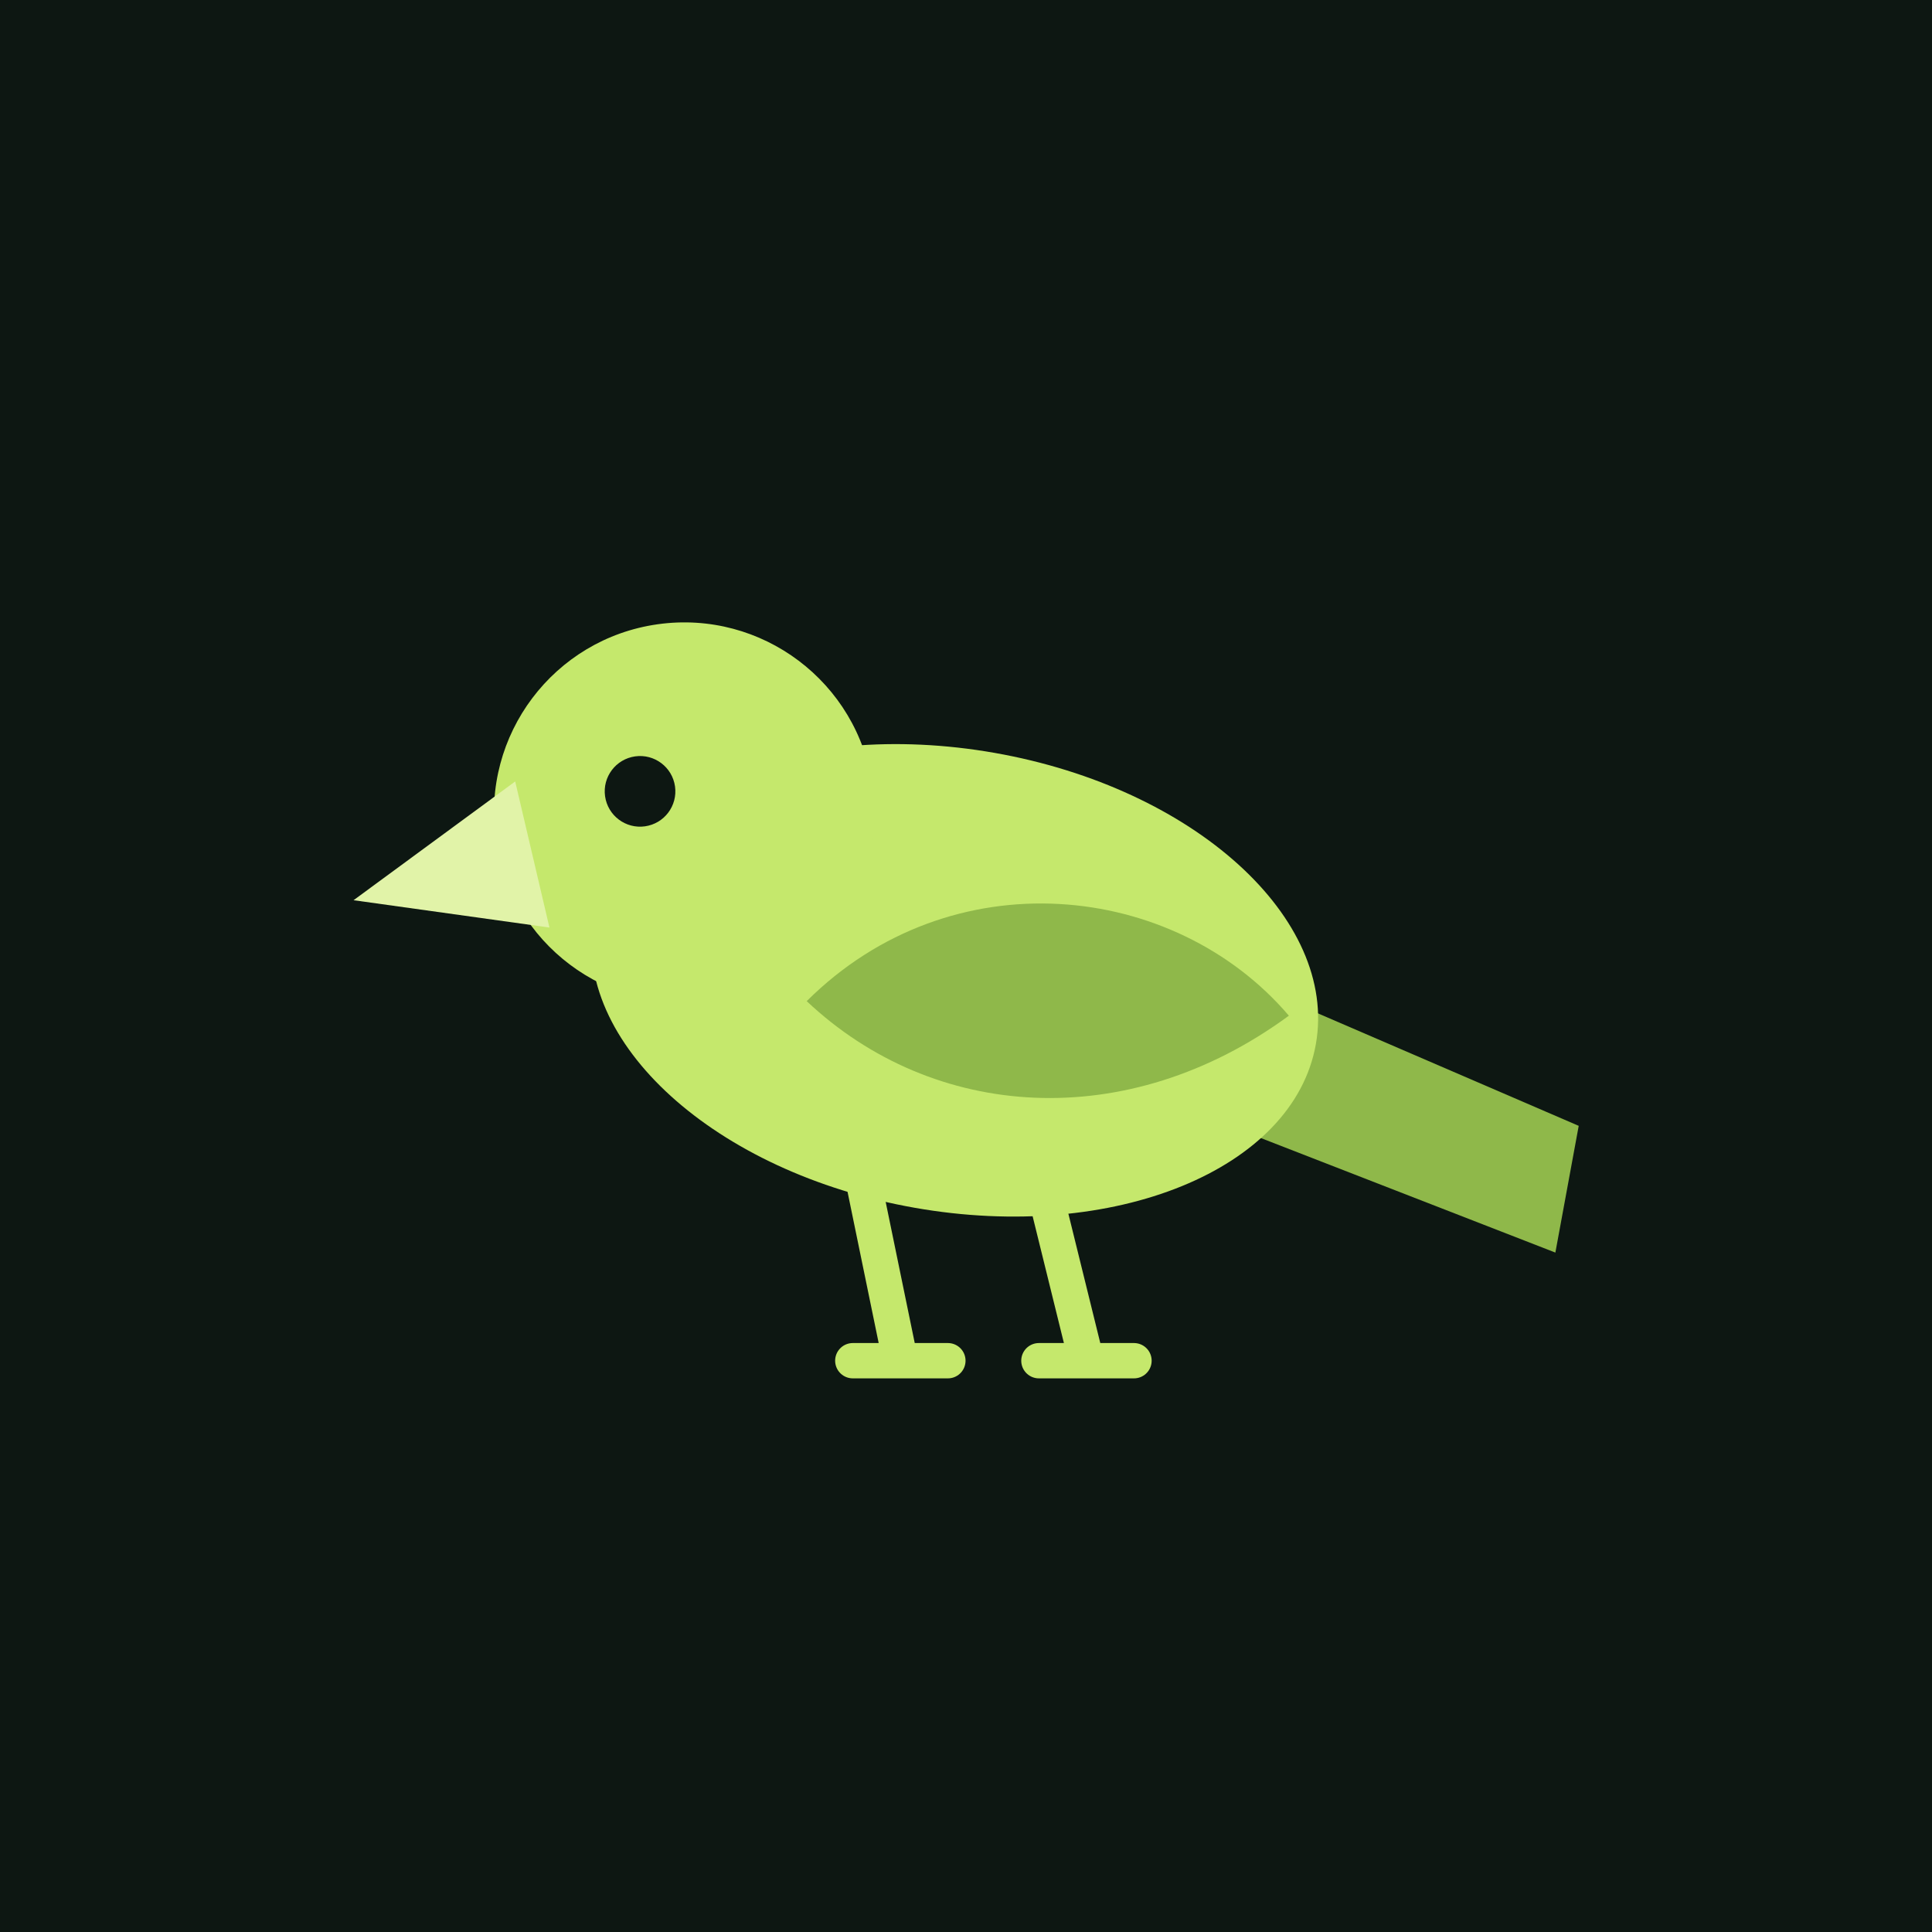
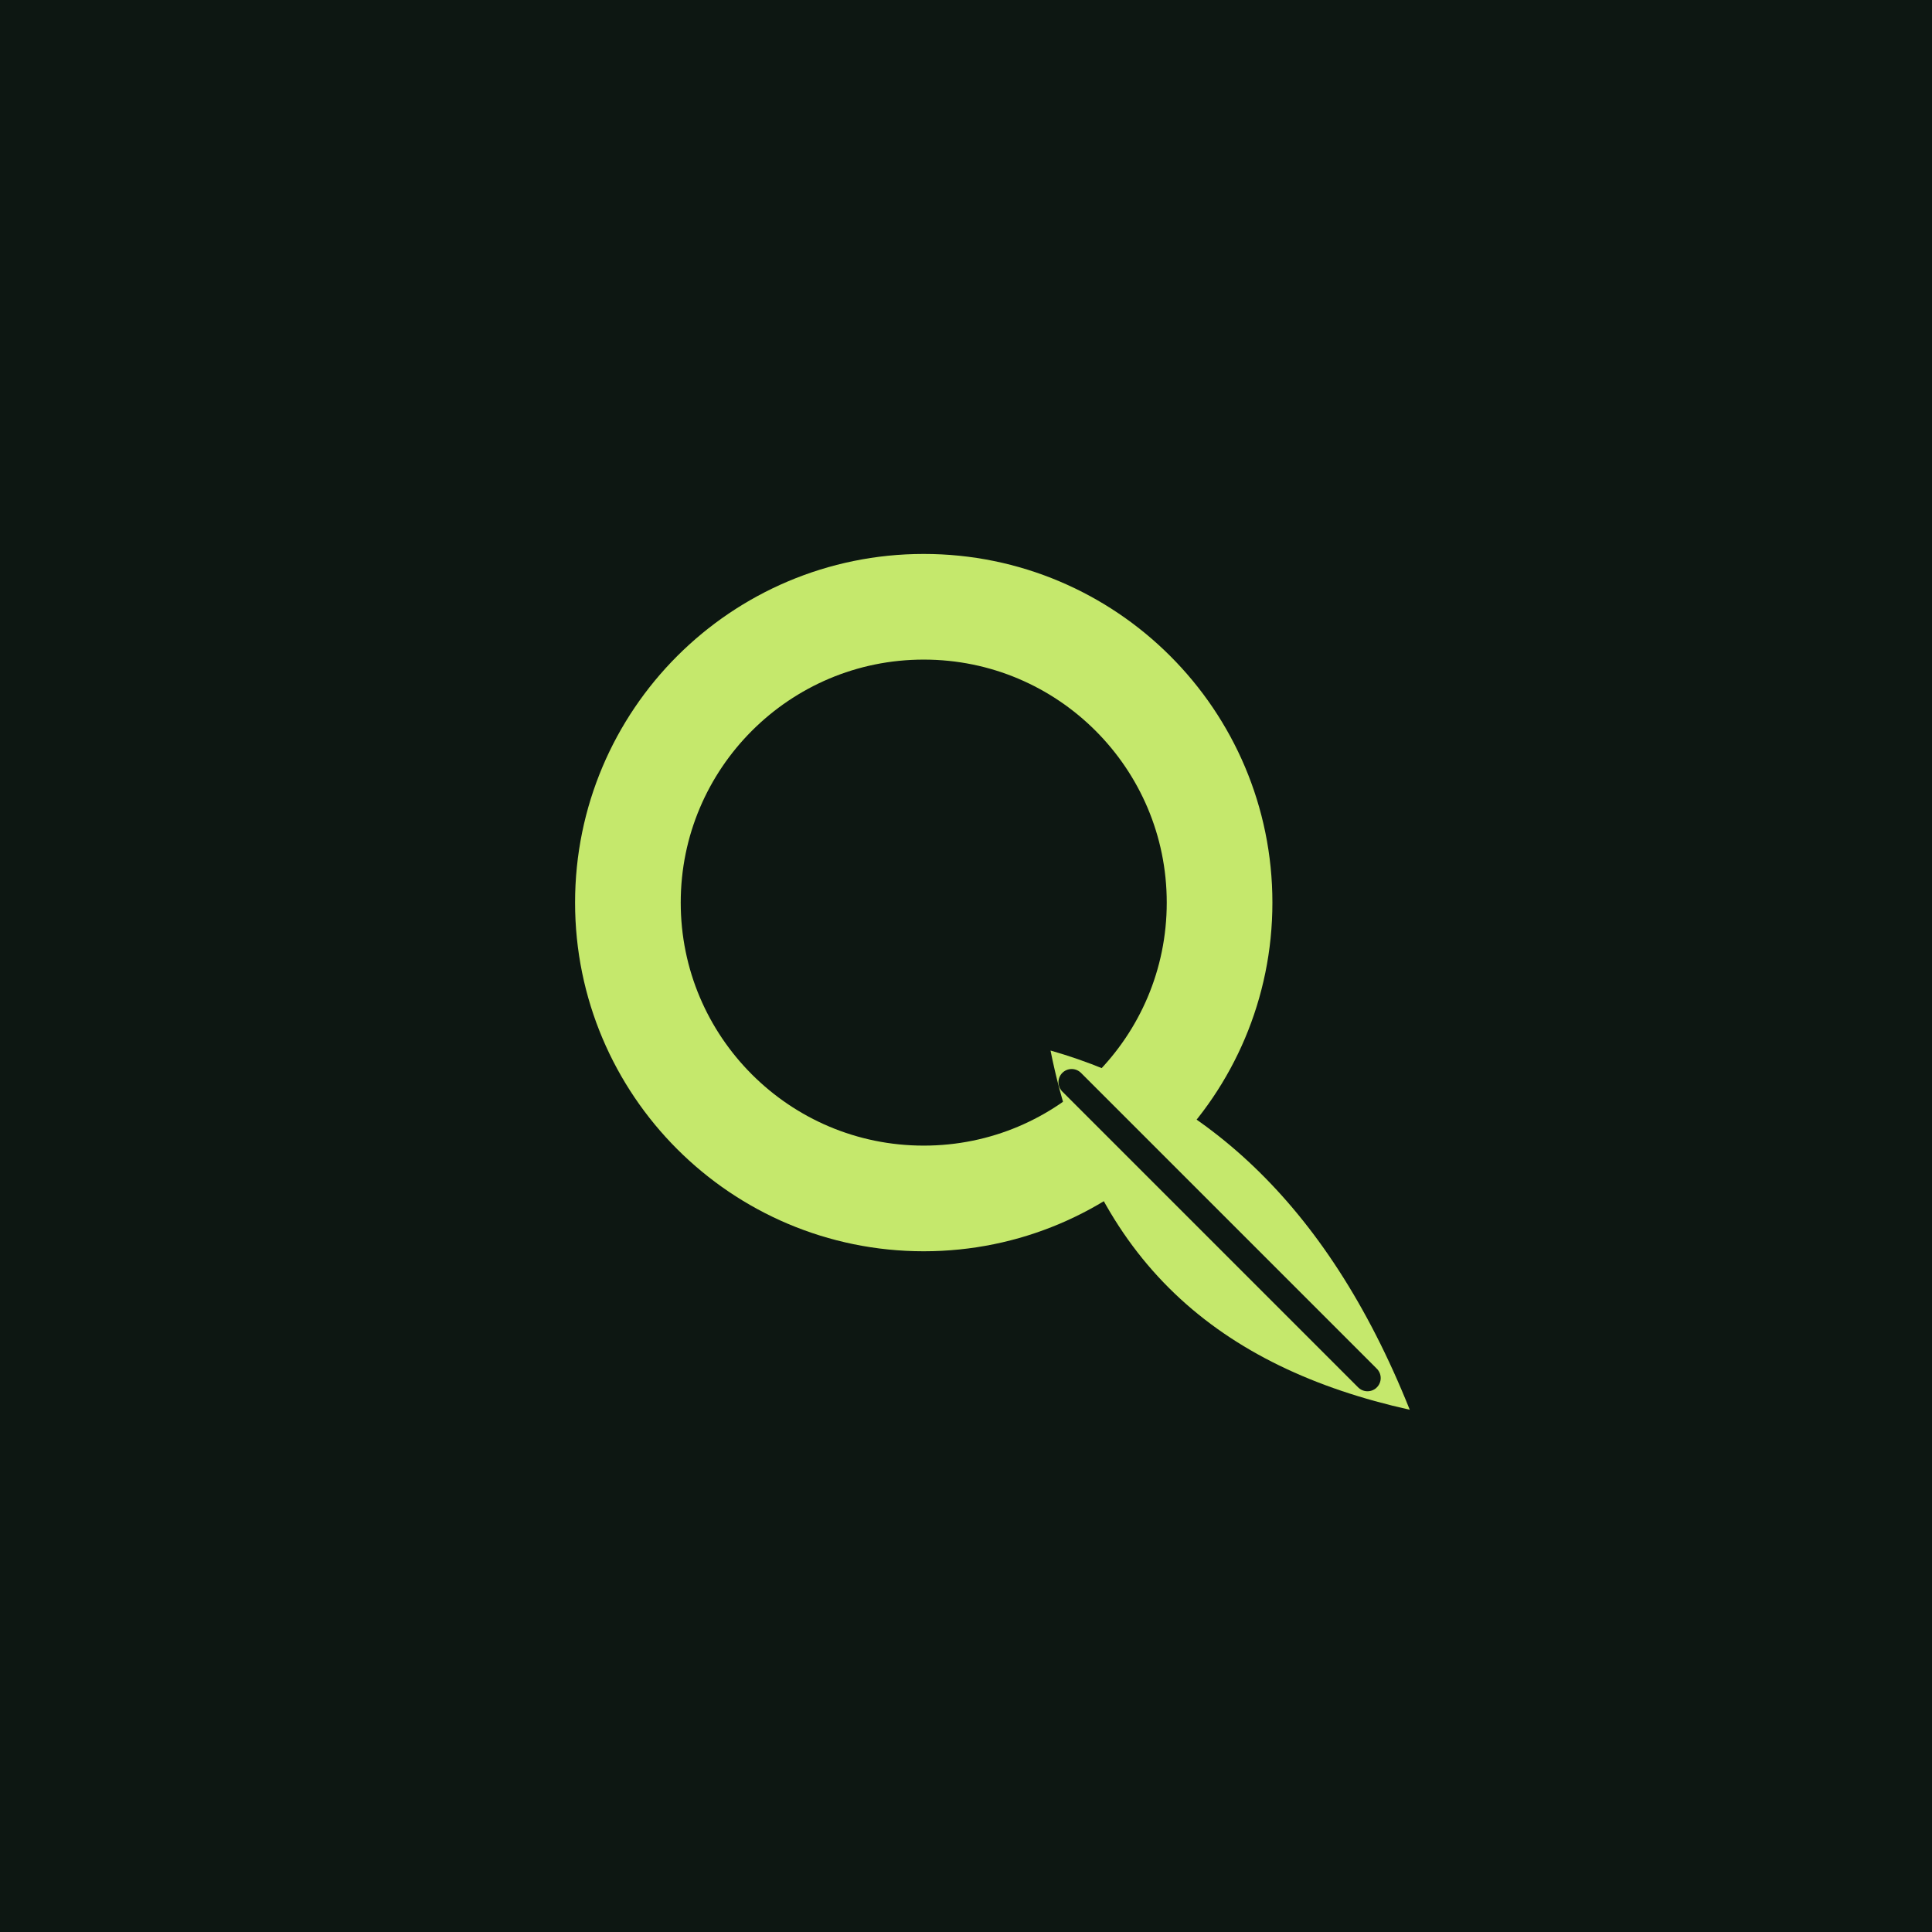
- <svg xmlns="http://www.w3.org/2000/svg" width="1024" height="1024" viewBox="0 0 1024 1024">
+ <svg xmlns="http://www.w3.org/2000/svg" width="1024" height="1024" viewBox="0 0 1024 1024" fill="none">
  <rect width="1024" height="1024" fill="#0D1712" />
-   <g transform="translate(110 138) scale(7.2)">
-     <path d="M47.5 64 L51 81 M61 66 L64.7 81 M47.5 81 L54.5 81 M61.2 81 L68.2 81" stroke="#C5E86C" stroke-width="2.6" stroke-linecap="round" fill="none" />
-     <g transform="rotate(-8 55 53)">
-       <path d="M76 56 L99 70 L96 79 L71 65 Z" fill="#8FB84A" />
-       <ellipse cx="55" cy="53" rx="27" ry="17" transform="rotate(18 55 53)" fill="#C5E86C" />
-       <circle cx="37" cy="38" r="14" fill="#C5E86C" />
-       <path d="M25 34 L12 41 L26 45 Z" fill="#E1F3A8" />
-       <path d="M44 53 C56 44 72 48 79 59 C66 66 52 63 44 53 Z" fill="#8FB84A" />
-       <circle cx="34" cy="36" r="2.6" fill="#0D1712" />
-     </g>
+   <g transform="translate(232 232) scale(5.6)">
+     <circle cx="46" cy="44" r="28" stroke="#C5E86C" stroke-width="10" />
+     <path d="M58 58C72 62 84 72 92 92C74 88 62 78 58 58Z" fill="#C5E86C" />
+     <path d="M60 61L88 89" stroke="#0D1712" stroke-width="2.5" stroke-linecap="round" />
  </g>
</svg>
